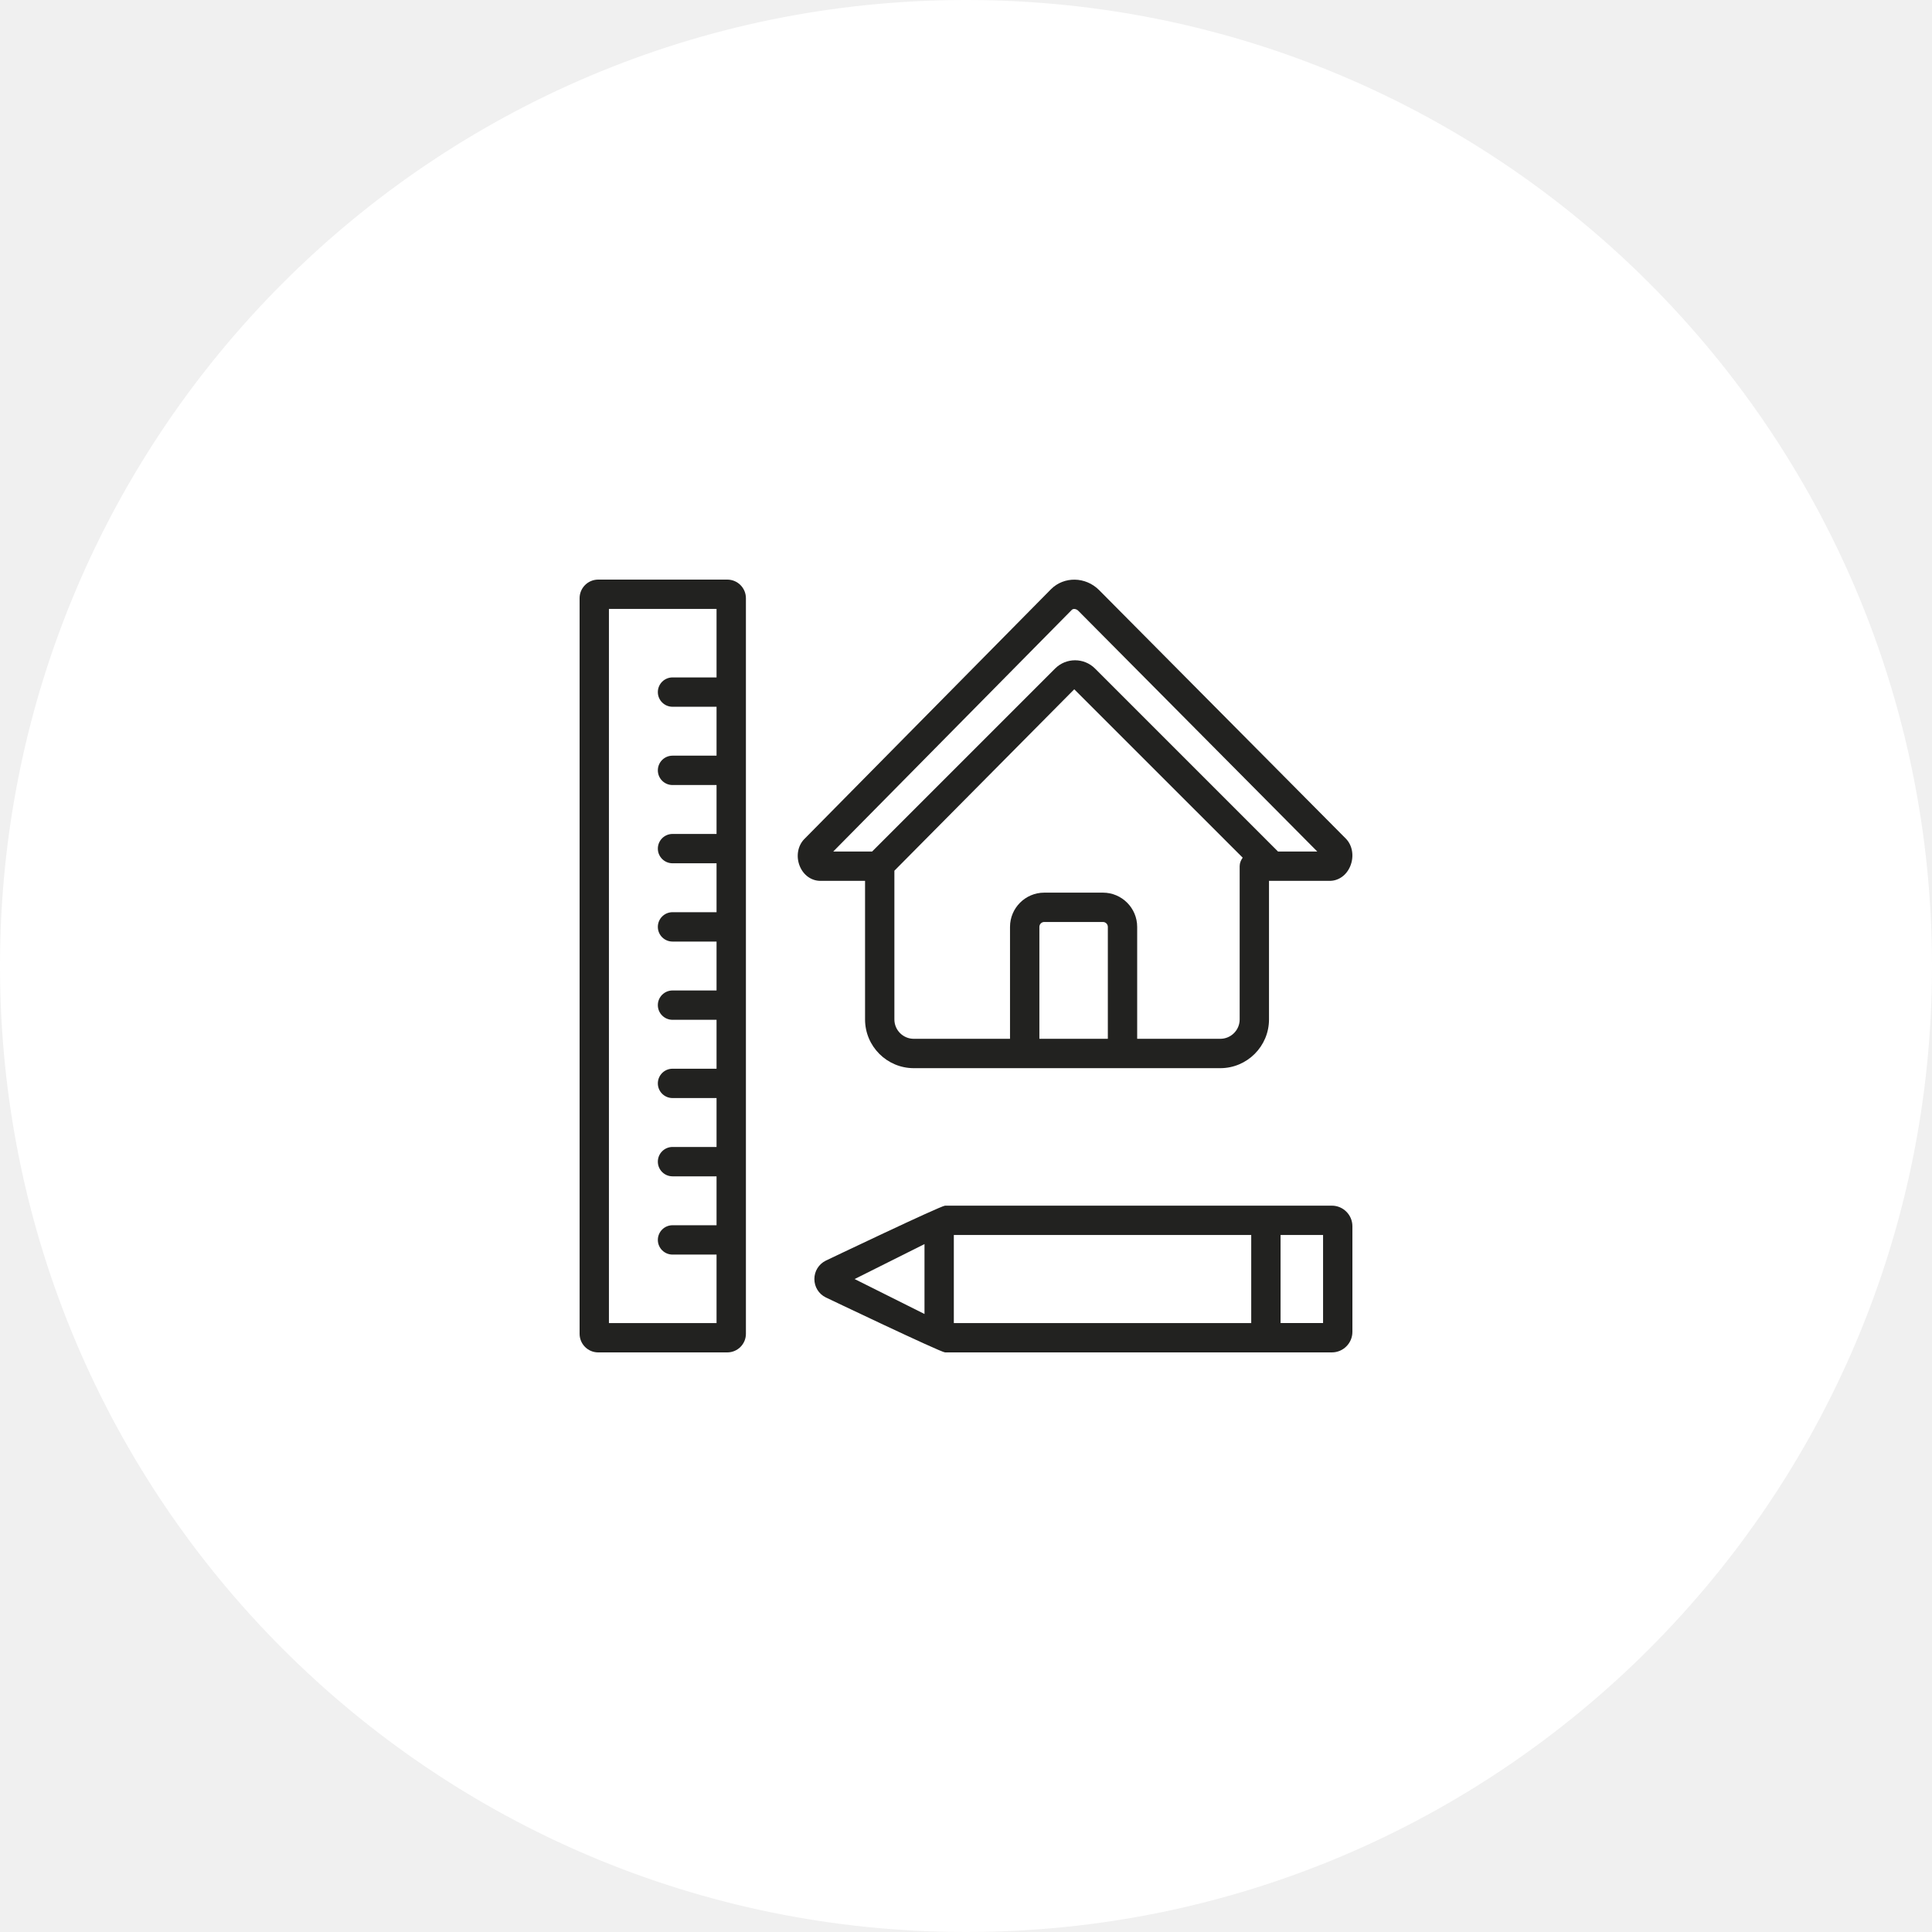
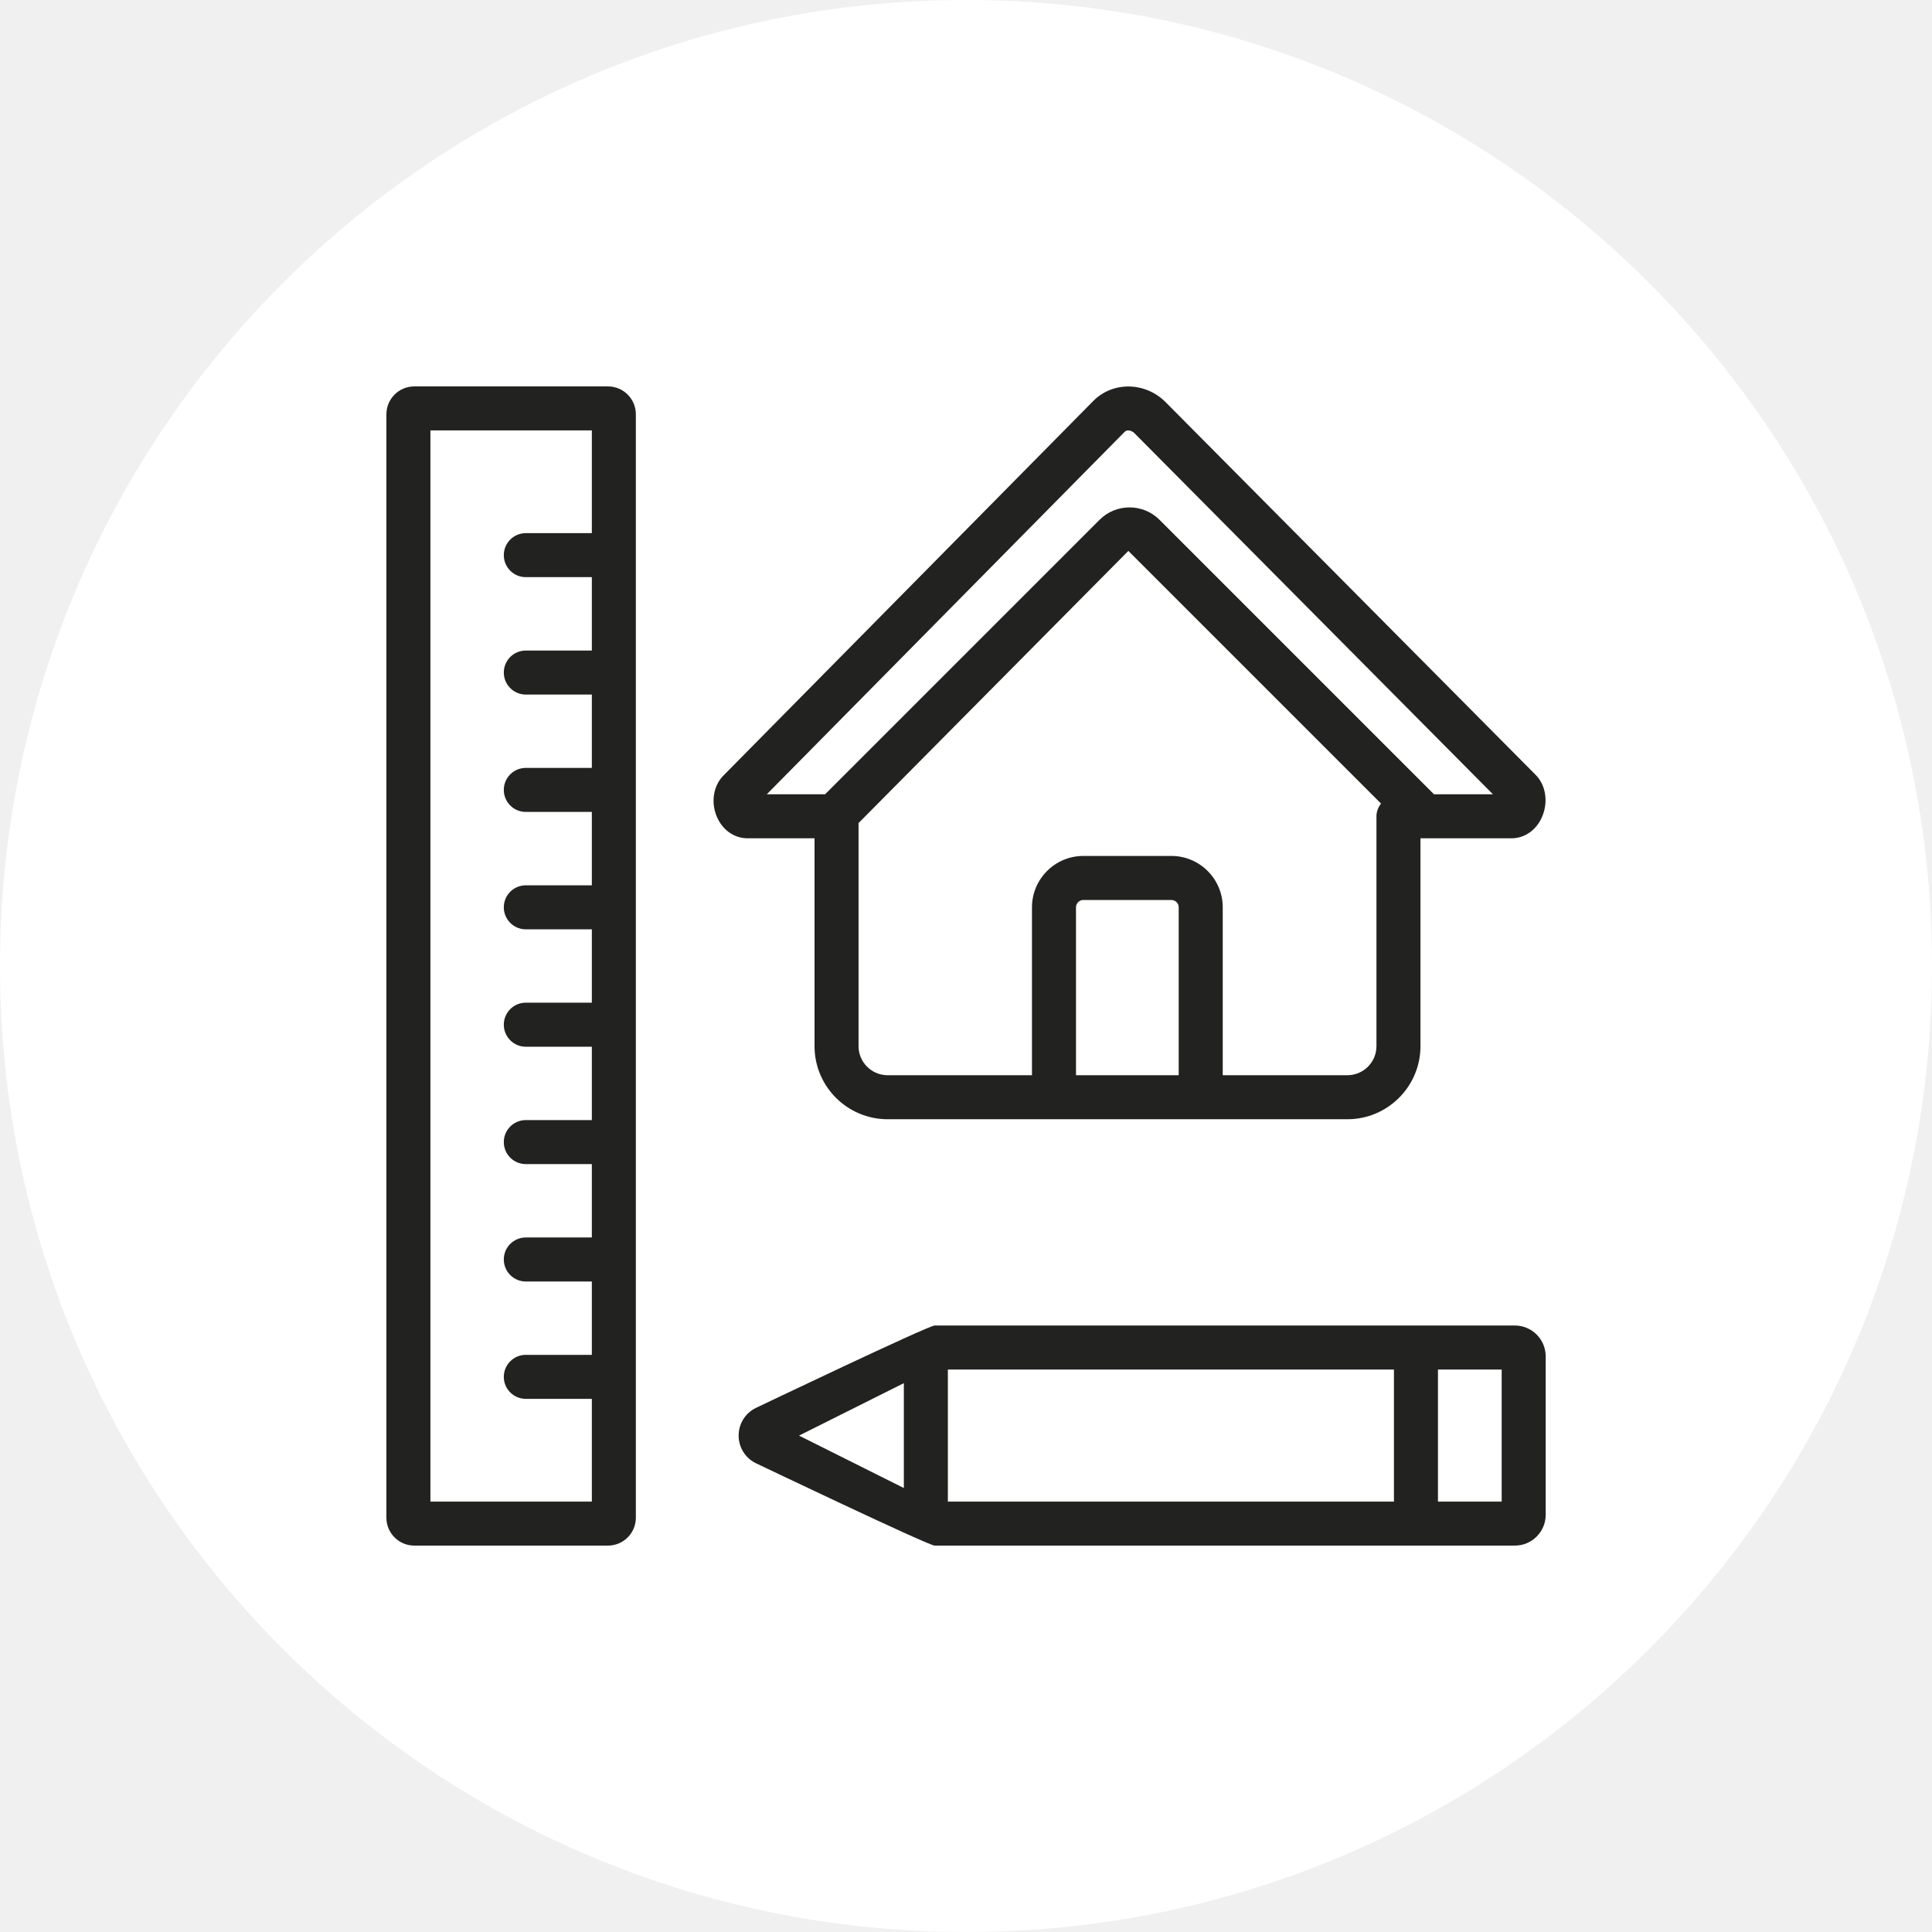
<svg xmlns="http://www.w3.org/2000/svg" width="60" height="60" viewBox="0 0 60 60" fill="none">
-   <g id="icon">
-     <circle id="Ellipse 3207" cx="30" cy="30" r="30" fill="white" />
-     <g id="Group">
-       <path id="Vector" d="M28.378 33.173H37.897C38.731 33.173 39.41 32.494 39.41 31.66V27.356H41.294C41.572 27.356 41.817 27.181 41.933 26.9C42.059 26.596 42.003 26.251 41.794 26.042L34.131 18.323C33.713 17.906 33.046 17.893 32.641 18.297L24.981 26.055C24.773 26.264 24.715 26.604 24.839 26.902C24.955 27.182 25.201 27.356 25.48 27.356H26.865V31.66C26.865 32.494 27.544 33.173 28.378 33.173ZM34.405 32.261H32.279V28.785C32.279 28.701 32.347 28.633 32.43 28.633H34.253C34.337 28.633 34.405 28.701 34.405 28.785L34.405 32.261ZM38.499 31.66C38.499 31.991 38.229 32.261 37.897 32.261H35.316V28.785C35.316 28.199 34.839 27.722 34.253 27.722H32.43C31.844 27.722 31.367 28.199 31.367 28.785V32.261H28.378C28.046 32.261 27.776 31.991 27.776 31.66V27.041L33.362 21.406L38.593 26.636C38.538 26.712 38.499 26.8 38.499 26.9V31.66H38.499ZM33.287 18.939C33.339 18.889 33.432 18.914 33.485 18.966L40.91 26.445H39.69L34.007 20.762C33.665 20.42 33.109 20.42 32.767 20.762L27.084 26.445H25.877L33.287 18.939Z" fill="#222220" />
-       <path id="Vector_2" d="M18.577 18C18.259 18 18 18.259 18 18.577V41.423C18 41.741 18.259 42 18.577 42H22.587C22.906 42 23.165 41.741 23.165 41.423V18.577C23.165 18.259 22.906 18 22.587 18H18.577ZM18.911 41.089V18.911H22.253V21.038H20.886C20.634 21.038 20.43 21.242 20.43 21.494C20.43 21.745 20.634 21.949 20.886 21.949H22.253V23.468H20.886C20.634 23.468 20.43 23.672 20.43 23.924C20.43 24.176 20.634 24.38 20.886 24.38H22.253V25.899H20.886C20.634 25.899 20.43 26.103 20.43 26.355C20.43 26.606 20.634 26.81 20.886 26.81H22.253V28.329H20.886C20.634 28.329 20.43 28.533 20.43 28.785C20.43 29.037 20.634 29.241 20.886 29.241H22.253V30.76H20.886C20.634 30.76 20.43 30.964 20.43 31.215C20.43 31.467 20.634 31.671 20.886 31.671H22.253V33.19H20.886C20.634 33.19 20.43 33.394 20.43 33.646C20.43 33.897 20.634 34.101 20.886 34.101H22.253V35.62H20.886C20.634 35.62 20.43 35.825 20.43 36.076C20.43 36.328 20.634 36.532 20.886 36.532H22.253V38.051H20.886C20.634 38.051 20.43 38.255 20.43 38.507C20.43 38.758 20.634 38.962 20.886 38.962H22.253V41.089H18.911V41.089Z" fill="#222220" />
-       <path id="Vector_3" d="M41.362 37.443H29.349C29.219 37.443 25.644 39.151 25.644 39.151C25.426 39.26 25.291 39.478 25.291 39.722C25.291 39.965 25.426 40.184 25.644 40.292C25.644 40.292 29.219 42 29.349 42H41.362C41.714 42 42 41.714 42 41.362V38.081C42 37.73 41.714 37.443 41.362 37.443ZM26.541 39.722L28.711 38.636V40.807L26.541 39.722ZM29.622 38.354H38.858V41.089H29.622V38.354ZM41.089 41.088H39.769V38.354H41.089V41.088Z" fill="#222220" />
-     </g>
-   </g>
+   <circle cx="30" cy="30" r="30" fill="white" />
+   <path d="M27.566 34.759H41.844C43.095 34.759 44.114 33.741 44.114 32.49V26.034H46.94C47.356 26.034 47.724 25.772 47.898 25.35C48.087 24.894 48.003 24.376 47.69 24.063L36.194 12.484C35.568 11.859 34.567 11.84 33.96 12.445L22.47 24.082C22.157 24.396 22.072 24.906 22.257 25.352C22.431 25.773 22.799 26.034 23.218 26.034H25.296V32.49C25.296 33.741 26.314 34.759 27.566 34.759ZM36.606 33.392H33.416V28.177C33.416 28.052 33.519 27.95 33.644 27.95H36.378C36.504 27.95 36.606 28.052 36.606 28.177L36.606 33.392ZM42.747 32.49C42.747 32.987 42.342 33.392 41.844 33.392H37.973V28.177C37.973 27.298 37.258 26.582 36.378 26.582H33.644C32.765 26.582 32.049 27.298 32.049 28.177V33.392H27.566C27.068 33.392 26.663 32.987 26.663 32.49V25.561L35.042 17.109L42.888 24.954C42.805 25.068 42.747 25.2 42.747 25.351V32.49H42.747ZM34.929 13.409C35.006 13.333 35.147 13.371 35.227 13.449L46.364 24.667H44.534L36.009 16.142C35.496 15.63 34.662 15.63 34.149 16.142L25.624 24.667H23.814L34.929 13.409Z" fill="#222220" />
+   <path d="M12.866 12C12.389 12 12 12.388 12 12.866V47.135C12 47.612 12.389 48 12.866 48H18.881C19.358 48 19.747 47.612 19.747 47.135V12.866C19.747 12.388 19.358 12 18.881 12H12.866ZM13.367 46.633V13.367H18.38V16.557H16.329C15.952 16.557 15.646 16.863 15.646 17.241C15.646 17.618 15.952 17.924 16.329 17.924H18.38V20.203H16.329C15.952 20.203 15.646 20.509 15.646 20.886C15.646 21.264 15.952 21.57 16.329 21.57H18.38V23.848H16.329C15.952 23.848 15.646 24.154 15.646 24.532C15.646 24.909 15.952 25.215 16.329 25.215H18.38V27.494H16.329C15.952 27.494 15.646 27.8 15.646 28.177C15.646 28.555 15.952 28.861 16.329 28.861H18.38V31.139H16.329C15.952 31.139 15.646 31.446 15.646 31.823C15.646 32.2 15.952 32.507 16.329 32.507H18.38V34.785H16.329C15.952 34.785 15.646 35.091 15.646 35.469C15.646 35.846 15.952 36.152 16.329 36.152H18.38V38.431H16.329C15.952 38.431 15.646 38.737 15.646 39.114C15.646 39.492 15.952 39.798 16.329 39.798H18.38V42.076H16.329C15.952 42.076 15.646 42.382 15.646 42.76C15.646 43.137 15.952 43.443 16.329 43.443H18.38V46.633H13.367V46.633Z" fill="#222220" />
+   <path d="M47.046 41.165H29.027C28.831 41.165 23.469 43.727 23.469 43.727C23.142 43.89 22.939 44.218 22.939 44.584C22.939 44.949 23.142 45.276 23.469 45.439C23.469 45.439 28.831 48 29.027 48H47.046C47.573 48 48.003 47.571 48.003 47.044V42.123C48.003 41.595 47.573 41.165 47.046 41.165ZM24.814 44.584L28.07 42.955V46.212L24.814 44.584ZM29.437 42.532H43.29V46.633H29.437V42.532ZM46.636 46.633H44.657V42.532H46.636V46.633Z" fill="#222220" />
</svg>
